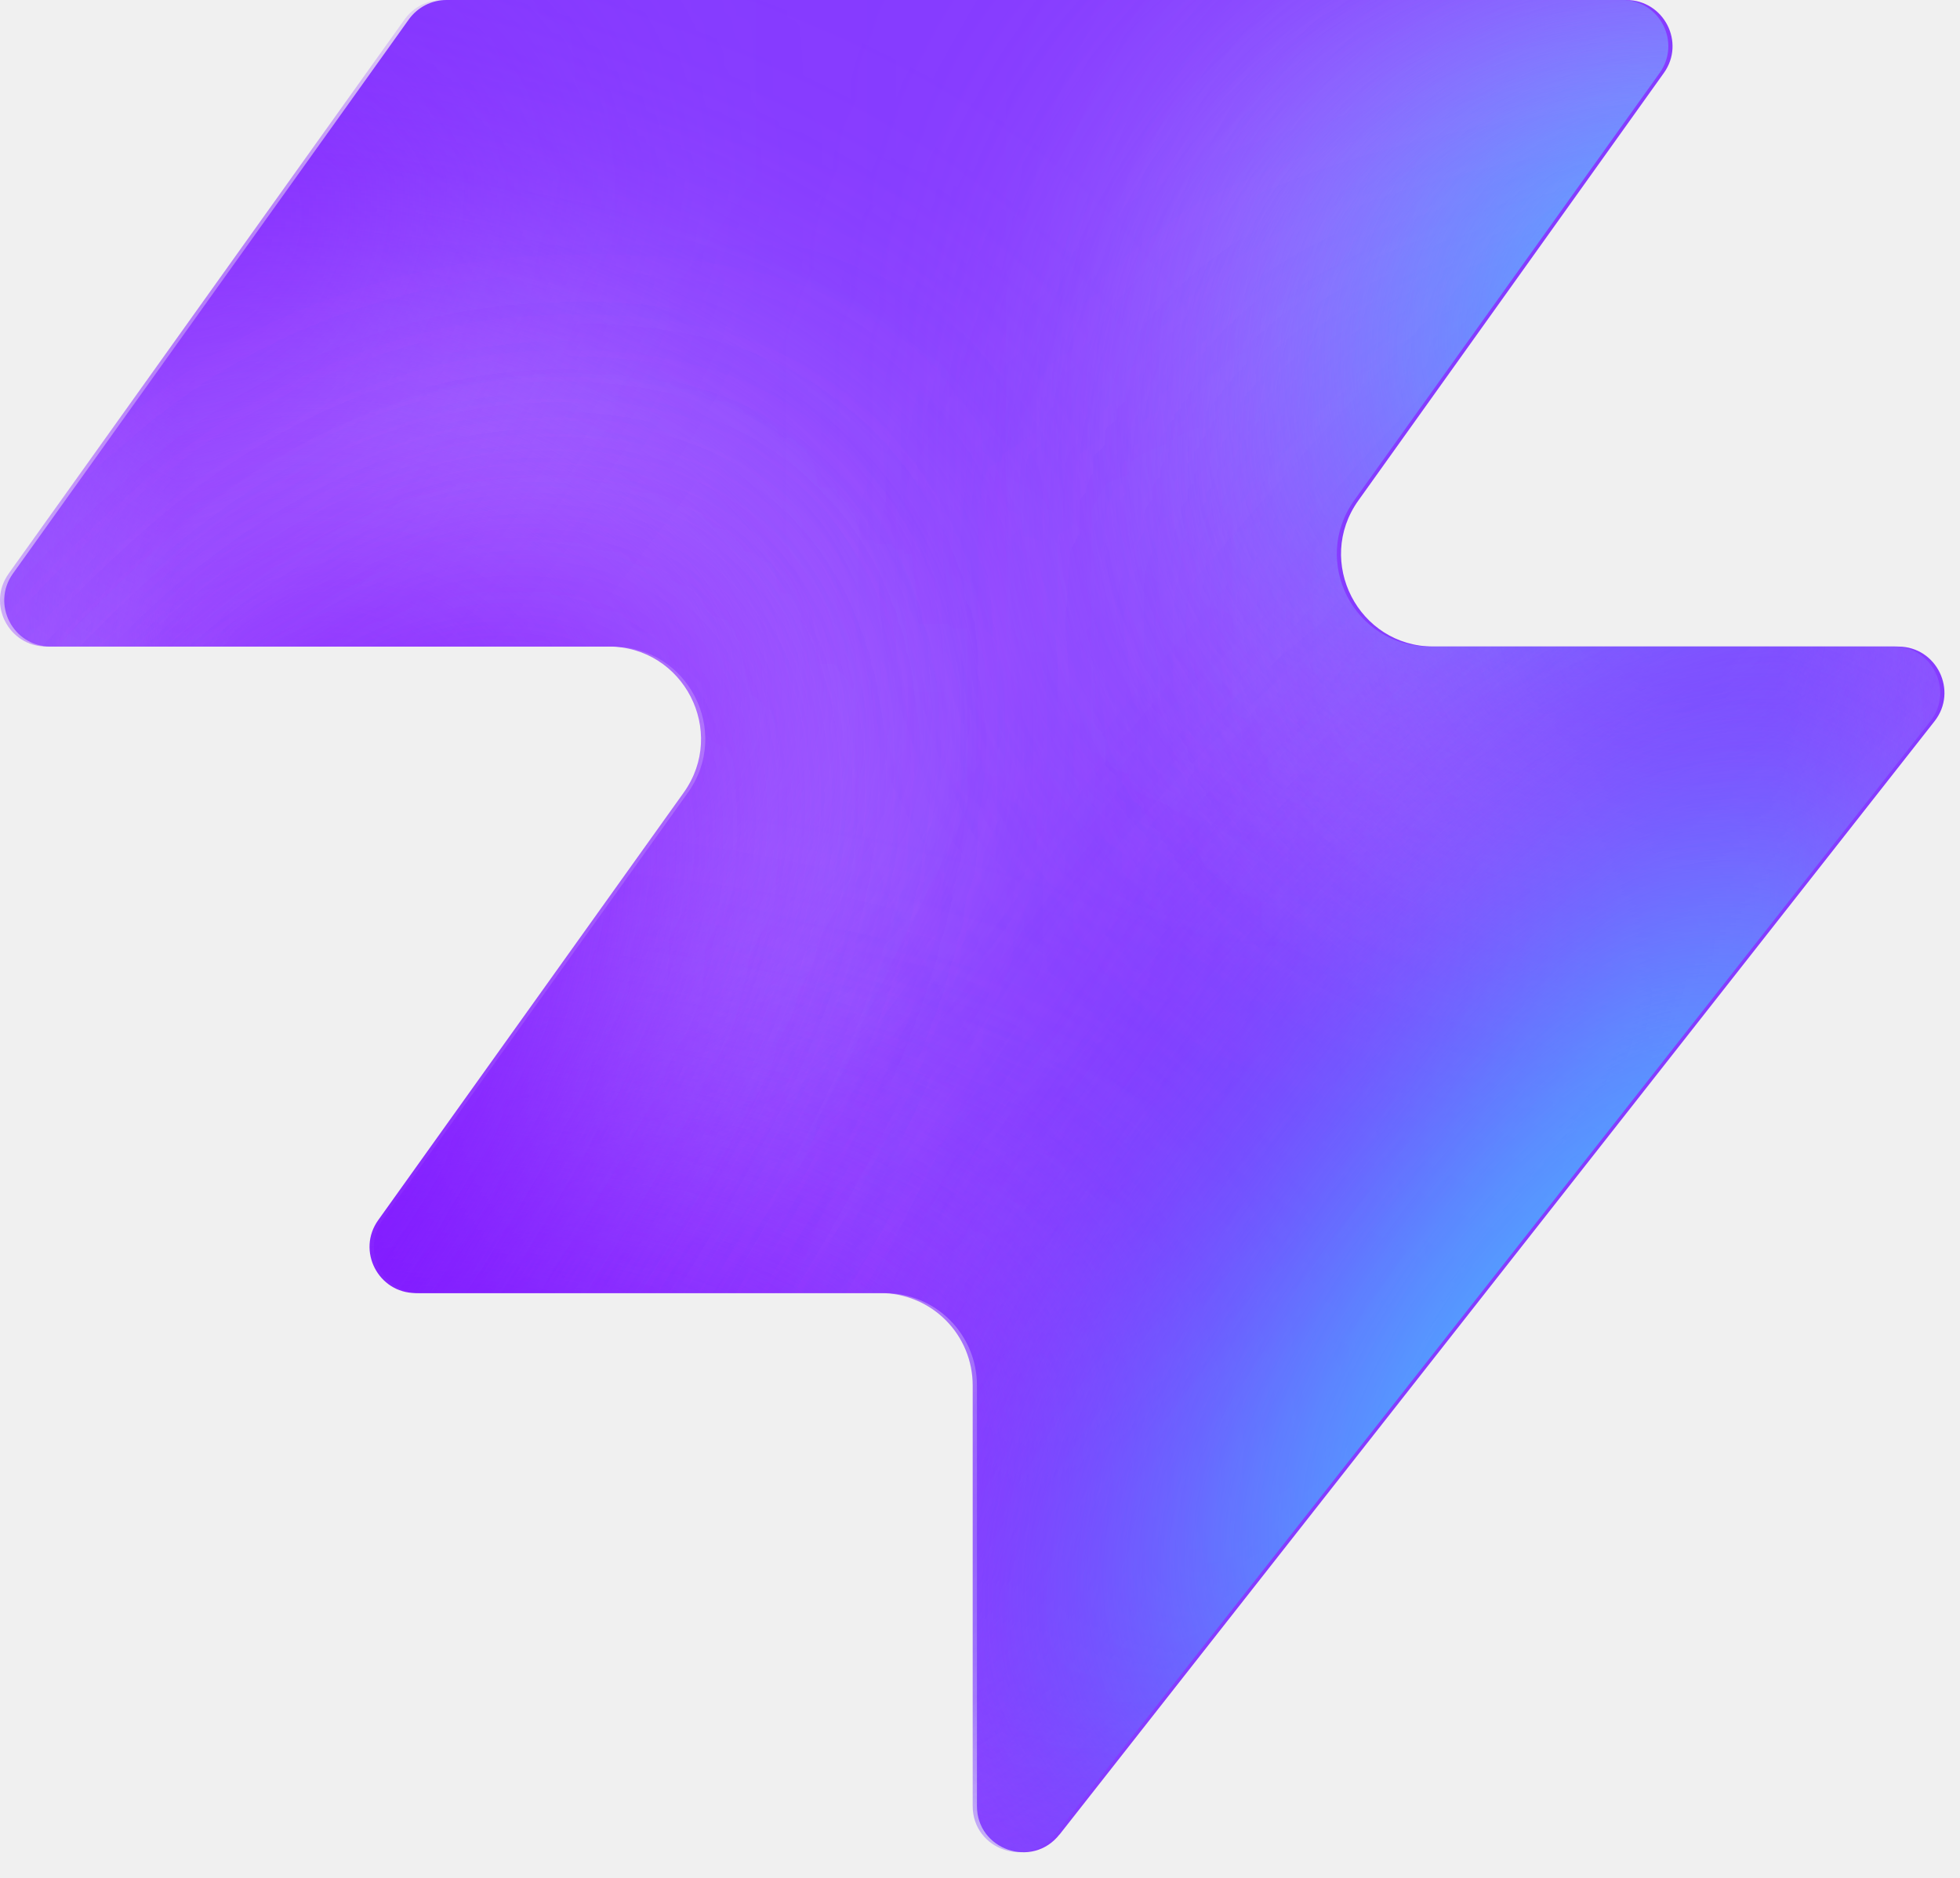
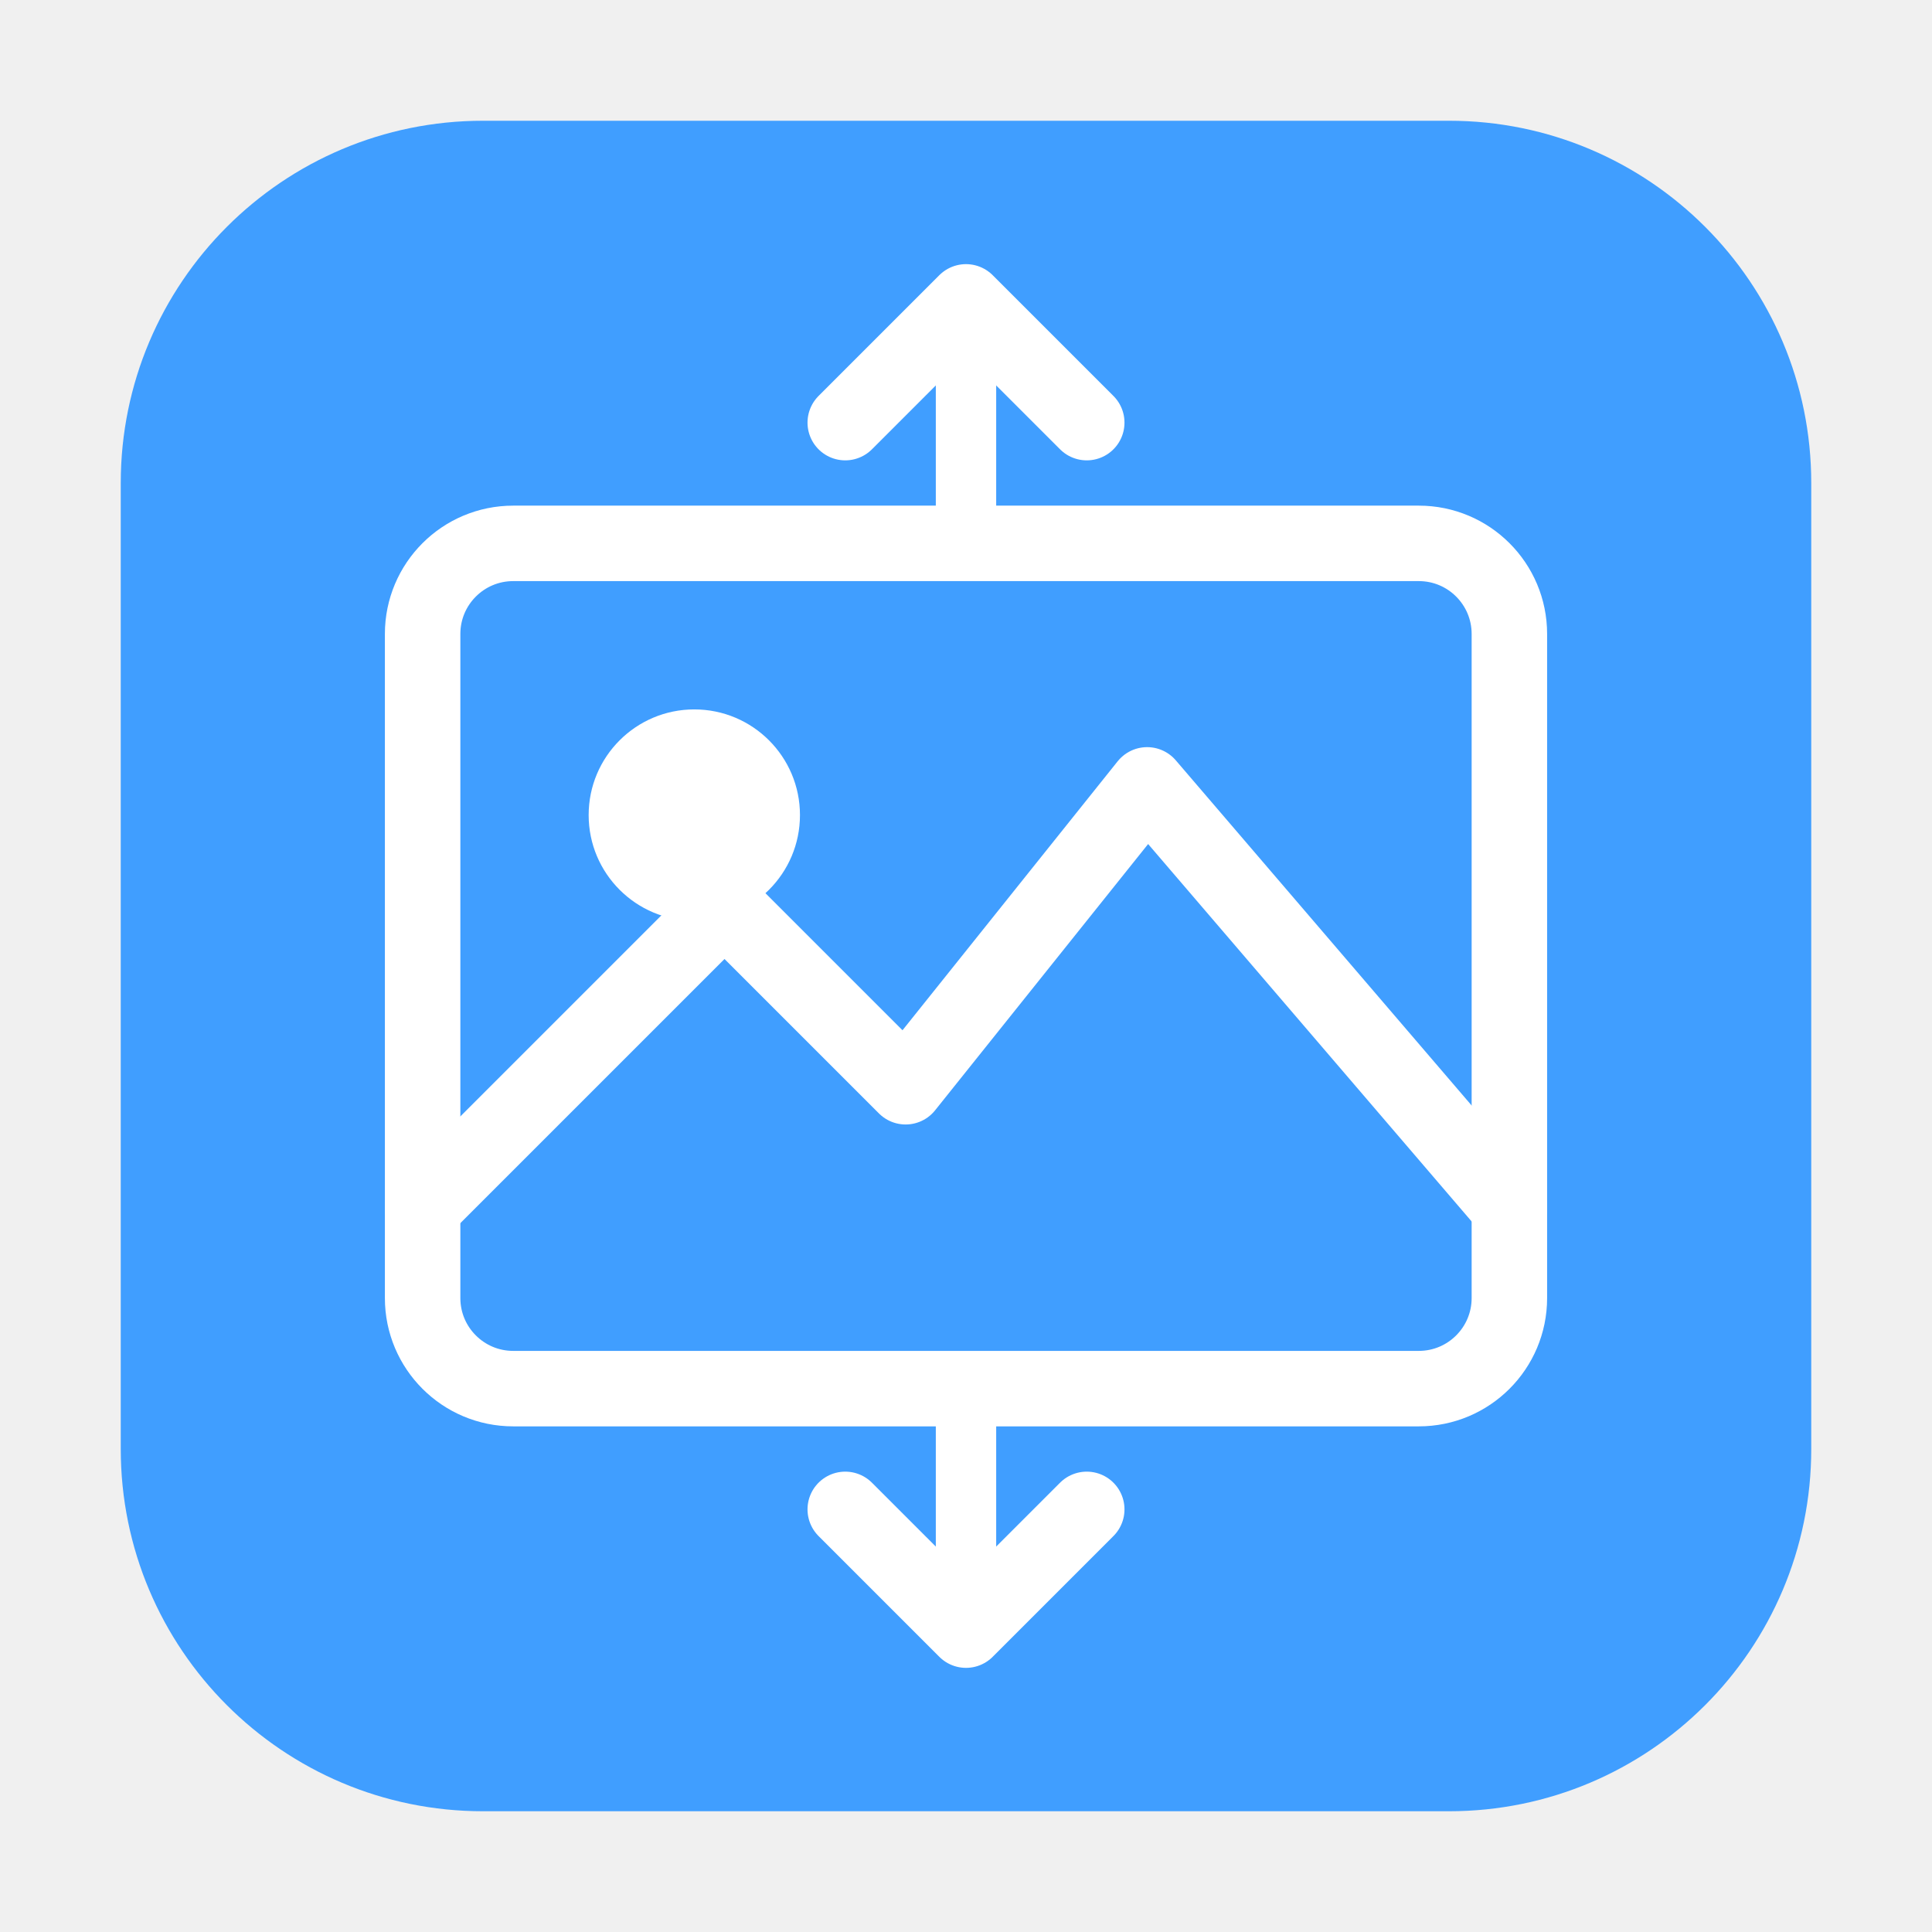
- <svg xmlns="http://www.w3.org/2000/svg" width="48" height="46" fill="none" viewBox="0 0 48 46">
-   <path fill="#863bff" d="M25.946 44.938c-.664.845-2.021.375-2.021-.698V33.937a2.26 2.26 0 0 0-2.262-2.262H10.287c-.92 0-1.456-1.04-.92-1.788l7.48-10.471c1.07-1.497 0-3.578-1.842-3.578H1.237c-.92 0-1.456-1.04-.92-1.788L10.013.474c.214-.297.556-.474.92-.474h28.894c.92 0 1.456 1.04.92 1.788l-7.48 10.471c-1.07 1.498 0 3.579 1.842 3.579h11.377c.943 0 1.473 1.088.89 1.83L25.947 44.94z" style="fill:#863bff;fill:color(display-p3 .525 .23 1);fill-opacity:1" />
-   <mask id="a" width="48" height="46" x="0" y="0" maskUnits="userSpaceOnUse" style="mask-type:alpha">
-     <path fill="#000" d="M25.842 44.938c-.664.844-2.021.375-2.021-.698V33.937a2.26 2.26 0 0 0-2.262-2.262H10.183c-.92 0-1.456-1.04-.92-1.788l7.48-10.471c1.07-1.498 0-3.579-1.842-3.579H1.133c-.92 0-1.456-1.04-.92-1.787L9.91.473c.214-.297.556-.474.92-.474h28.894c.92 0 1.456 1.04.92 1.788l-7.48 10.471c-1.07 1.498 0 3.578 1.842 3.578h11.377c.943 0 1.473 1.088.89 1.832L25.843 44.94z" style="fill:#000;fill-opacity:1" />
-   </mask>
-   <g mask="url(#a)">
-     <g filter="url(#b)">
-       <ellipse cx="5.508" cy="14.704" fill="#ede6ff" rx="5.508" ry="14.704" style="fill:#ede6ff;fill:color(display-p3 .927 .903 1);fill-opacity:1" transform="matrix(.00324 1 1 -.00324 -4.47 31.516)" />
-     </g>
-     <g filter="url(#c)">
-       <ellipse cx="10.399" cy="29.851" fill="#ede6ff" rx="10.399" ry="29.851" style="fill:#ede6ff;fill:color(display-p3 .927 .903 1);fill-opacity:1" transform="matrix(.00324 1 1 -.00324 -39.328 7.883)" />
-     </g>
-     <g filter="url(#d)">
-       <ellipse cx="5.508" cy="30.487" fill="#7e14ff" rx="5.508" ry="30.487" style="fill:#7e14ff;fill:color(display-p3 .492 .077 1);fill-opacity:1" transform="rotate(89.814 -25.913 -14.639)scale(1 -1)" />
-     </g>
-     <g filter="url(#e)">
-       <ellipse cx="5.508" cy="30.599" fill="#7e14ff" rx="5.508" ry="30.599" style="fill:#7e14ff;fill:color(display-p3 .492 .077 1);fill-opacity:1" transform="rotate(89.814 -32.644 -3.334)scale(1 -1)" />
-     </g>
-     <g filter="url(#f)">
-       <ellipse cx="5.508" cy="30.599" fill="#7e14ff" rx="5.508" ry="30.599" style="fill:#7e14ff;fill:color(display-p3 .492 .077 1);fill-opacity:1" transform="matrix(.00324 1 1 -.00324 -34.34 30.47)" />
-     </g>
-     <g filter="url(#g)">
-       <ellipse cx="14.072" cy="22.078" fill="#ede6ff" rx="14.072" ry="22.078" style="fill:#ede6ff;fill:color(display-p3 .927 .903 1);fill-opacity:1" transform="rotate(93.35 24.506 48.493)scale(-1 1)" />
-     </g>
-     <g filter="url(#h)">
-       <ellipse cx="3.47" cy="21.501" fill="#7e14ff" rx="3.47" ry="21.501" style="fill:#7e14ff;fill:color(display-p3 .492 .077 1);fill-opacity:1" transform="rotate(89.009 28.708 47.59)scale(-1 1)" />
-     </g>
-     <g filter="url(#i)">
-       <ellipse cx="3.47" cy="21.501" fill="#7e14ff" rx="3.47" ry="21.501" style="fill:#7e14ff;fill:color(display-p3 .492 .077 1);fill-opacity:1" transform="rotate(89.009 28.708 47.59)scale(-1 1)" />
-     </g>
-     <g filter="url(#j)">
-       <ellipse cx=".387" cy="8.972" fill="#7e14ff" rx="4.407" ry="29.108" style="fill:#7e14ff;fill:color(display-p3 .492 .077 1);fill-opacity:1" transform="rotate(39.51 .387 8.972)" />
-     </g>
-     <g filter="url(#k)">
-       <ellipse cx="47.523" cy="-6.092" fill="#7e14ff" rx="4.407" ry="29.108" style="fill:#7e14ff;fill:color(display-p3 .492 .077 1);fill-opacity:1" transform="rotate(37.892 47.523 -6.092)" />
-     </g>
-     <g filter="url(#l)">
-       <ellipse cx="41.412" cy="6.333" fill="#47bfff" rx="5.971" ry="9.665" style="fill:#47bfff;fill:color(display-p3 .28 .748 1);fill-opacity:1" transform="rotate(37.892 41.412 6.333)" />
-     </g>
-     <g filter="url(#m)">
-       <ellipse cx="-1.879" cy="38.332" fill="#7e14ff" rx="4.407" ry="29.108" style="fill:#7e14ff;fill:color(display-p3 .492 .077 1);fill-opacity:1" transform="rotate(37.892 -1.88 38.332)" />
-     </g>
-     <g filter="url(#n)">
-       <ellipse cx="-1.879" cy="38.332" fill="#7e14ff" rx="4.407" ry="29.108" style="fill:#7e14ff;fill:color(display-p3 .492 .077 1);fill-opacity:1" transform="rotate(37.892 -1.88 38.332)" />
-     </g>
-     <g filter="url(#o)">
-       <ellipse cx="35.651" cy="29.907" fill="#7e14ff" rx="4.407" ry="29.108" style="fill:#7e14ff;fill:color(display-p3 .492 .077 1);fill-opacity:1" transform="rotate(37.892 35.651 29.907)" />
-     </g>
-     <g filter="url(#p)">
-       <ellipse cx="38.418" cy="32.4" fill="#47bfff" rx="5.971" ry="15.297" style="fill:#47bfff;fill:color(display-p3 .28 .748 1);fill-opacity:1" transform="rotate(37.892 38.418 32.4)" />
-     </g>
-   </g>
-   <defs>
-     <filter id="b" width="60.045" height="41.654" x="-19.77" y="16.149" color-interpolation-filters="sRGB" filterUnits="userSpaceOnUse">
-       <feFlood flood-opacity="0" result="BackgroundImageFix" />
-       <feBlend in="SourceGraphic" in2="BackgroundImageFix" result="shape" />
-       <feGaussianBlur result="effect1_foregroundBlur_2002_17158" stdDeviation="7.659" />
-     </filter>
-     <filter id="c" width="90.34" height="51.437" x="-54.613" y="-7.533" color-interpolation-filters="sRGB" filterUnits="userSpaceOnUse">
-       <feFlood flood-opacity="0" result="BackgroundImageFix" />
-       <feBlend in="SourceGraphic" in2="BackgroundImageFix" result="shape" />
-       <feGaussianBlur result="effect1_foregroundBlur_2002_17158" stdDeviation="7.659" />
-     </filter>
-     <filter id="d" width="79.355" height="29.4" x="-49.64" y="2.03" color-interpolation-filters="sRGB" filterUnits="userSpaceOnUse">
-       <feFlood flood-opacity="0" result="BackgroundImageFix" />
-       <feBlend in="SourceGraphic" in2="BackgroundImageFix" result="shape" />
-       <feGaussianBlur result="effect1_foregroundBlur_2002_17158" stdDeviation="4.596" />
-     </filter>
-     <filter id="e" width="79.579" height="29.4" x="-45.045" y="20.029" color-interpolation-filters="sRGB" filterUnits="userSpaceOnUse">
-       <feFlood flood-opacity="0" result="BackgroundImageFix" />
-       <feBlend in="SourceGraphic" in2="BackgroundImageFix" result="shape" />
-       <feGaussianBlur result="effect1_foregroundBlur_2002_17158" stdDeviation="4.596" />
-     </filter>
-     <filter id="f" width="79.579" height="29.4" x="-43.513" y="21.178" color-interpolation-filters="sRGB" filterUnits="userSpaceOnUse">
-       <feFlood flood-opacity="0" result="BackgroundImageFix" />
-       <feBlend in="SourceGraphic" in2="BackgroundImageFix" result="shape" />
-       <feGaussianBlur result="effect1_foregroundBlur_2002_17158" stdDeviation="4.596" />
-     </filter>
-     <filter id="g" width="74.749" height="58.852" x="15.756" y="-17.901" color-interpolation-filters="sRGB" filterUnits="userSpaceOnUse">
-       <feFlood flood-opacity="0" result="BackgroundImageFix" />
-       <feBlend in="SourceGraphic" in2="BackgroundImageFix" result="shape" />
-       <feGaussianBlur result="effect1_foregroundBlur_2002_17158" stdDeviation="7.659" />
-     </filter>
-     <filter id="h" width="61.377" height="25.362" x="23.548" y="2.284" color-interpolation-filters="sRGB" filterUnits="userSpaceOnUse">
-       <feFlood flood-opacity="0" result="BackgroundImageFix" />
-       <feBlend in="SourceGraphic" in2="BackgroundImageFix" result="shape" />
-       <feGaussianBlur result="effect1_foregroundBlur_2002_17158" stdDeviation="4.596" />
-     </filter>
-     <filter id="i" width="61.377" height="25.362" x="23.548" y="2.284" color-interpolation-filters="sRGB" filterUnits="userSpaceOnUse">
-       <feFlood flood-opacity="0" result="BackgroundImageFix" />
-       <feBlend in="SourceGraphic" in2="BackgroundImageFix" result="shape" />
-       <feGaussianBlur result="effect1_foregroundBlur_2002_17158" stdDeviation="4.596" />
-     </filter>
-     <filter id="j" width="56.045" height="63.649" x="-27.636" y="-22.853" color-interpolation-filters="sRGB" filterUnits="userSpaceOnUse">
-       <feFlood flood-opacity="0" result="BackgroundImageFix" />
-       <feBlend in="SourceGraphic" in2="BackgroundImageFix" result="shape" />
-       <feGaussianBlur result="effect1_foregroundBlur_2002_17158" stdDeviation="4.596" />
-     </filter>
-     <filter id="k" width="54.814" height="64.646" x="20.116" y="-38.415" color-interpolation-filters="sRGB" filterUnits="userSpaceOnUse">
-       <feFlood flood-opacity="0" result="BackgroundImageFix" />
-       <feBlend in="SourceGraphic" in2="BackgroundImageFix" result="shape" />
-       <feGaussianBlur result="effect1_foregroundBlur_2002_17158" stdDeviation="4.596" />
-     </filter>
-     <filter id="l" width="33.541" height="35.313" x="24.641" y="-11.323" color-interpolation-filters="sRGB" filterUnits="userSpaceOnUse">
-       <feFlood flood-opacity="0" result="BackgroundImageFix" />
-       <feBlend in="SourceGraphic" in2="BackgroundImageFix" result="shape" />
-       <feGaussianBlur result="effect1_foregroundBlur_2002_17158" stdDeviation="4.596" />
-     </filter>
-     <filter id="m" width="54.814" height="64.646" x="-29.286" y="6.009" color-interpolation-filters="sRGB" filterUnits="userSpaceOnUse">
-       <feFlood flood-opacity="0" result="BackgroundImageFix" />
-       <feBlend in="SourceGraphic" in2="BackgroundImageFix" result="shape" />
-       <feGaussianBlur result="effect1_foregroundBlur_2002_17158" stdDeviation="4.596" />
-     </filter>
-     <filter id="n" width="54.814" height="64.646" x="-29.286" y="6.009" color-interpolation-filters="sRGB" filterUnits="userSpaceOnUse">
-       <feFlood flood-opacity="0" result="BackgroundImageFix" />
-       <feBlend in="SourceGraphic" in2="BackgroundImageFix" result="shape" />
-       <feGaussianBlur result="effect1_foregroundBlur_2002_17158" stdDeviation="4.596" />
-     </filter>
-     <filter id="o" width="54.814" height="64.646" x="8.244" y="-2.416" color-interpolation-filters="sRGB" filterUnits="userSpaceOnUse">
-       <feFlood flood-opacity="0" result="BackgroundImageFix" />
-       <feBlend in="SourceGraphic" in2="BackgroundImageFix" result="shape" />
-       <feGaussianBlur result="effect1_foregroundBlur_2002_17158" stdDeviation="4.596" />
-     </filter>
-     <filter id="p" width="39.409" height="43.623" x="18.713" y="10.588" color-interpolation-filters="sRGB" filterUnits="userSpaceOnUse">
-       <feFlood flood-opacity="0" result="BackgroundImageFix" />
-       <feBlend in="SourceGraphic" in2="BackgroundImageFix" result="shape" />
-       <feGaussianBlur result="effect1_foregroundBlur_2002_17158" stdDeviation="4.596" />
-     </filter>
-   </defs>
+ <svg xmlns="http://www.w3.org/2000/svg" viewBox="0 0 64 64" fill="none">
+   <rect x="4" y="4" width="56" height="56" rx="12" fill="#409eff" />
+   <rect x="14" y="18" width="36" height="28" rx="3" stroke="#fff" stroke-width="2.5" fill="none" />
+   <path d="M14 40 L24 30 L30 36 L38 26 L50 40" stroke="#fff" stroke-width="2.5" stroke-linecap="round" stroke-linejoin="round" fill="none" />
+   <circle cx="23" cy="27" r="3.5" fill="#fff" />
+   <path d="M28 50 L32 54 L36 50" stroke="#fff" stroke-width="2.5" stroke-linecap="round" stroke-linejoin="round" fill="none" />
+   <path d="M28 14 L32 10 L36 14" stroke="#fff" stroke-width="2.5" stroke-linecap="round" stroke-linejoin="round" fill="none" />
+   <line x1="32" y1="10" x2="32" y2="18" stroke="#fff" stroke-width="2" stroke-linecap="round" />
+   <line x1="32" y1="46" x2="32" y2="54" stroke="#fff" stroke-width="2" stroke-linecap="round" />
</svg>
